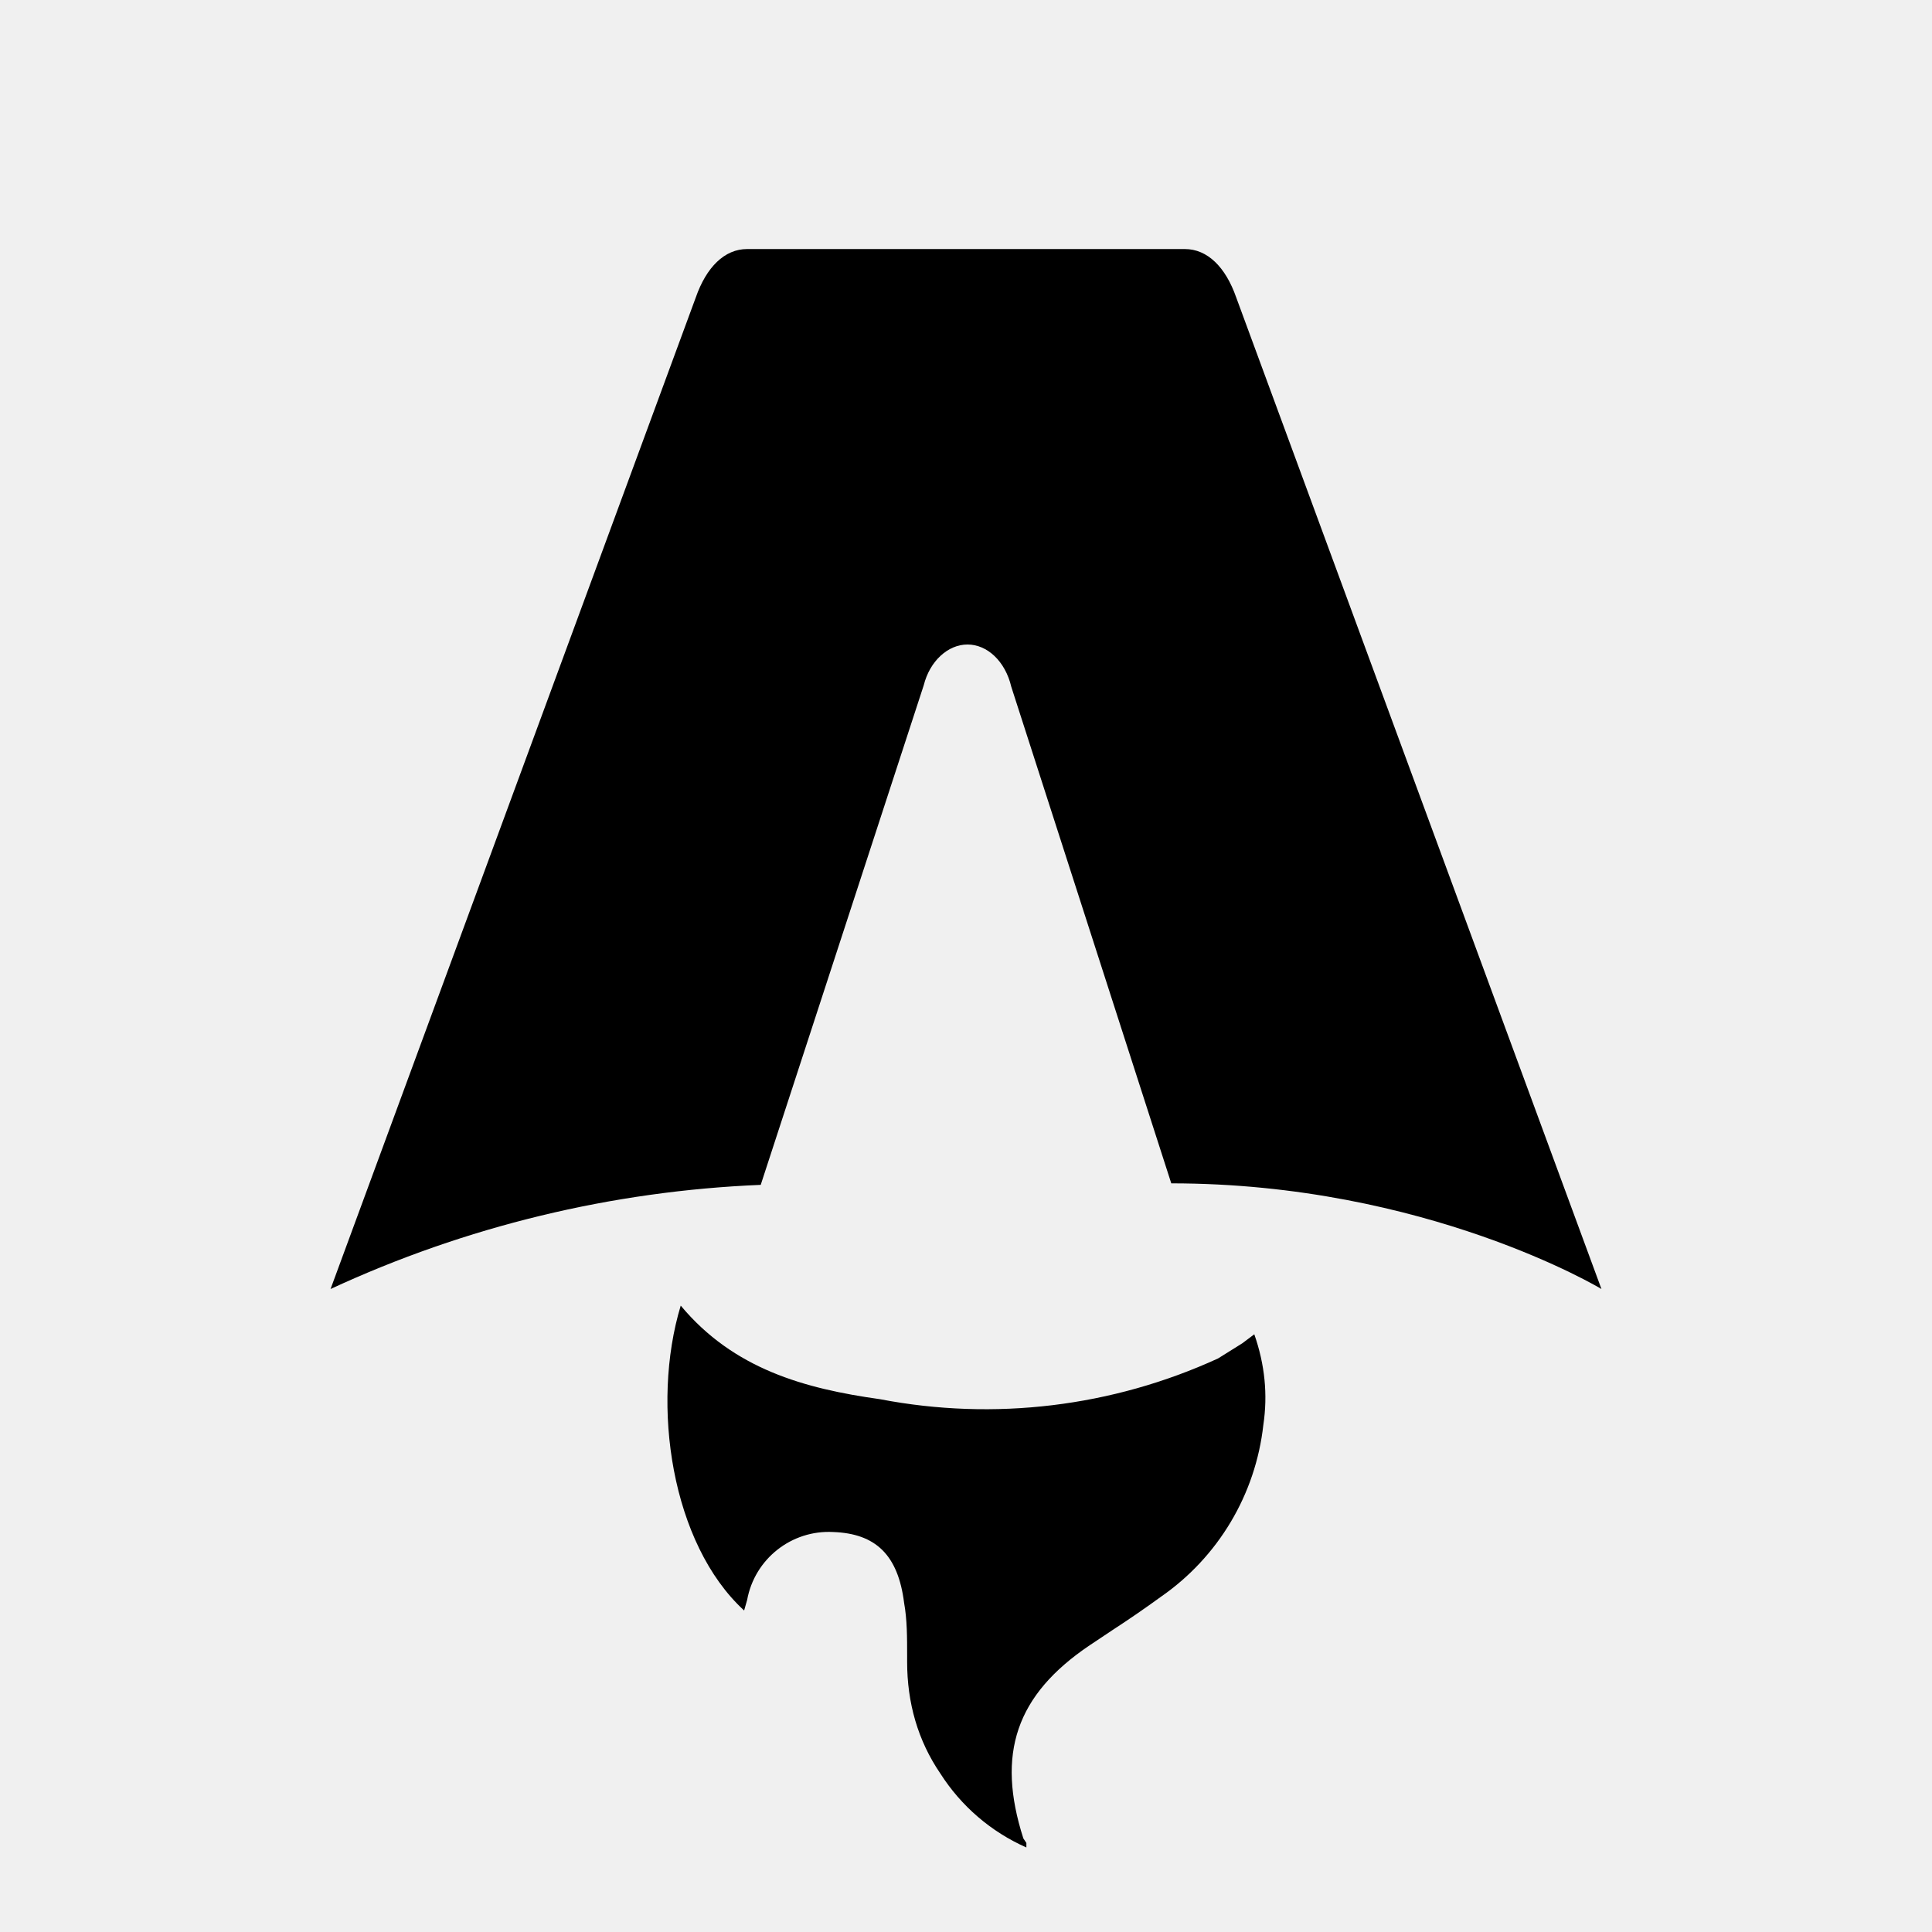
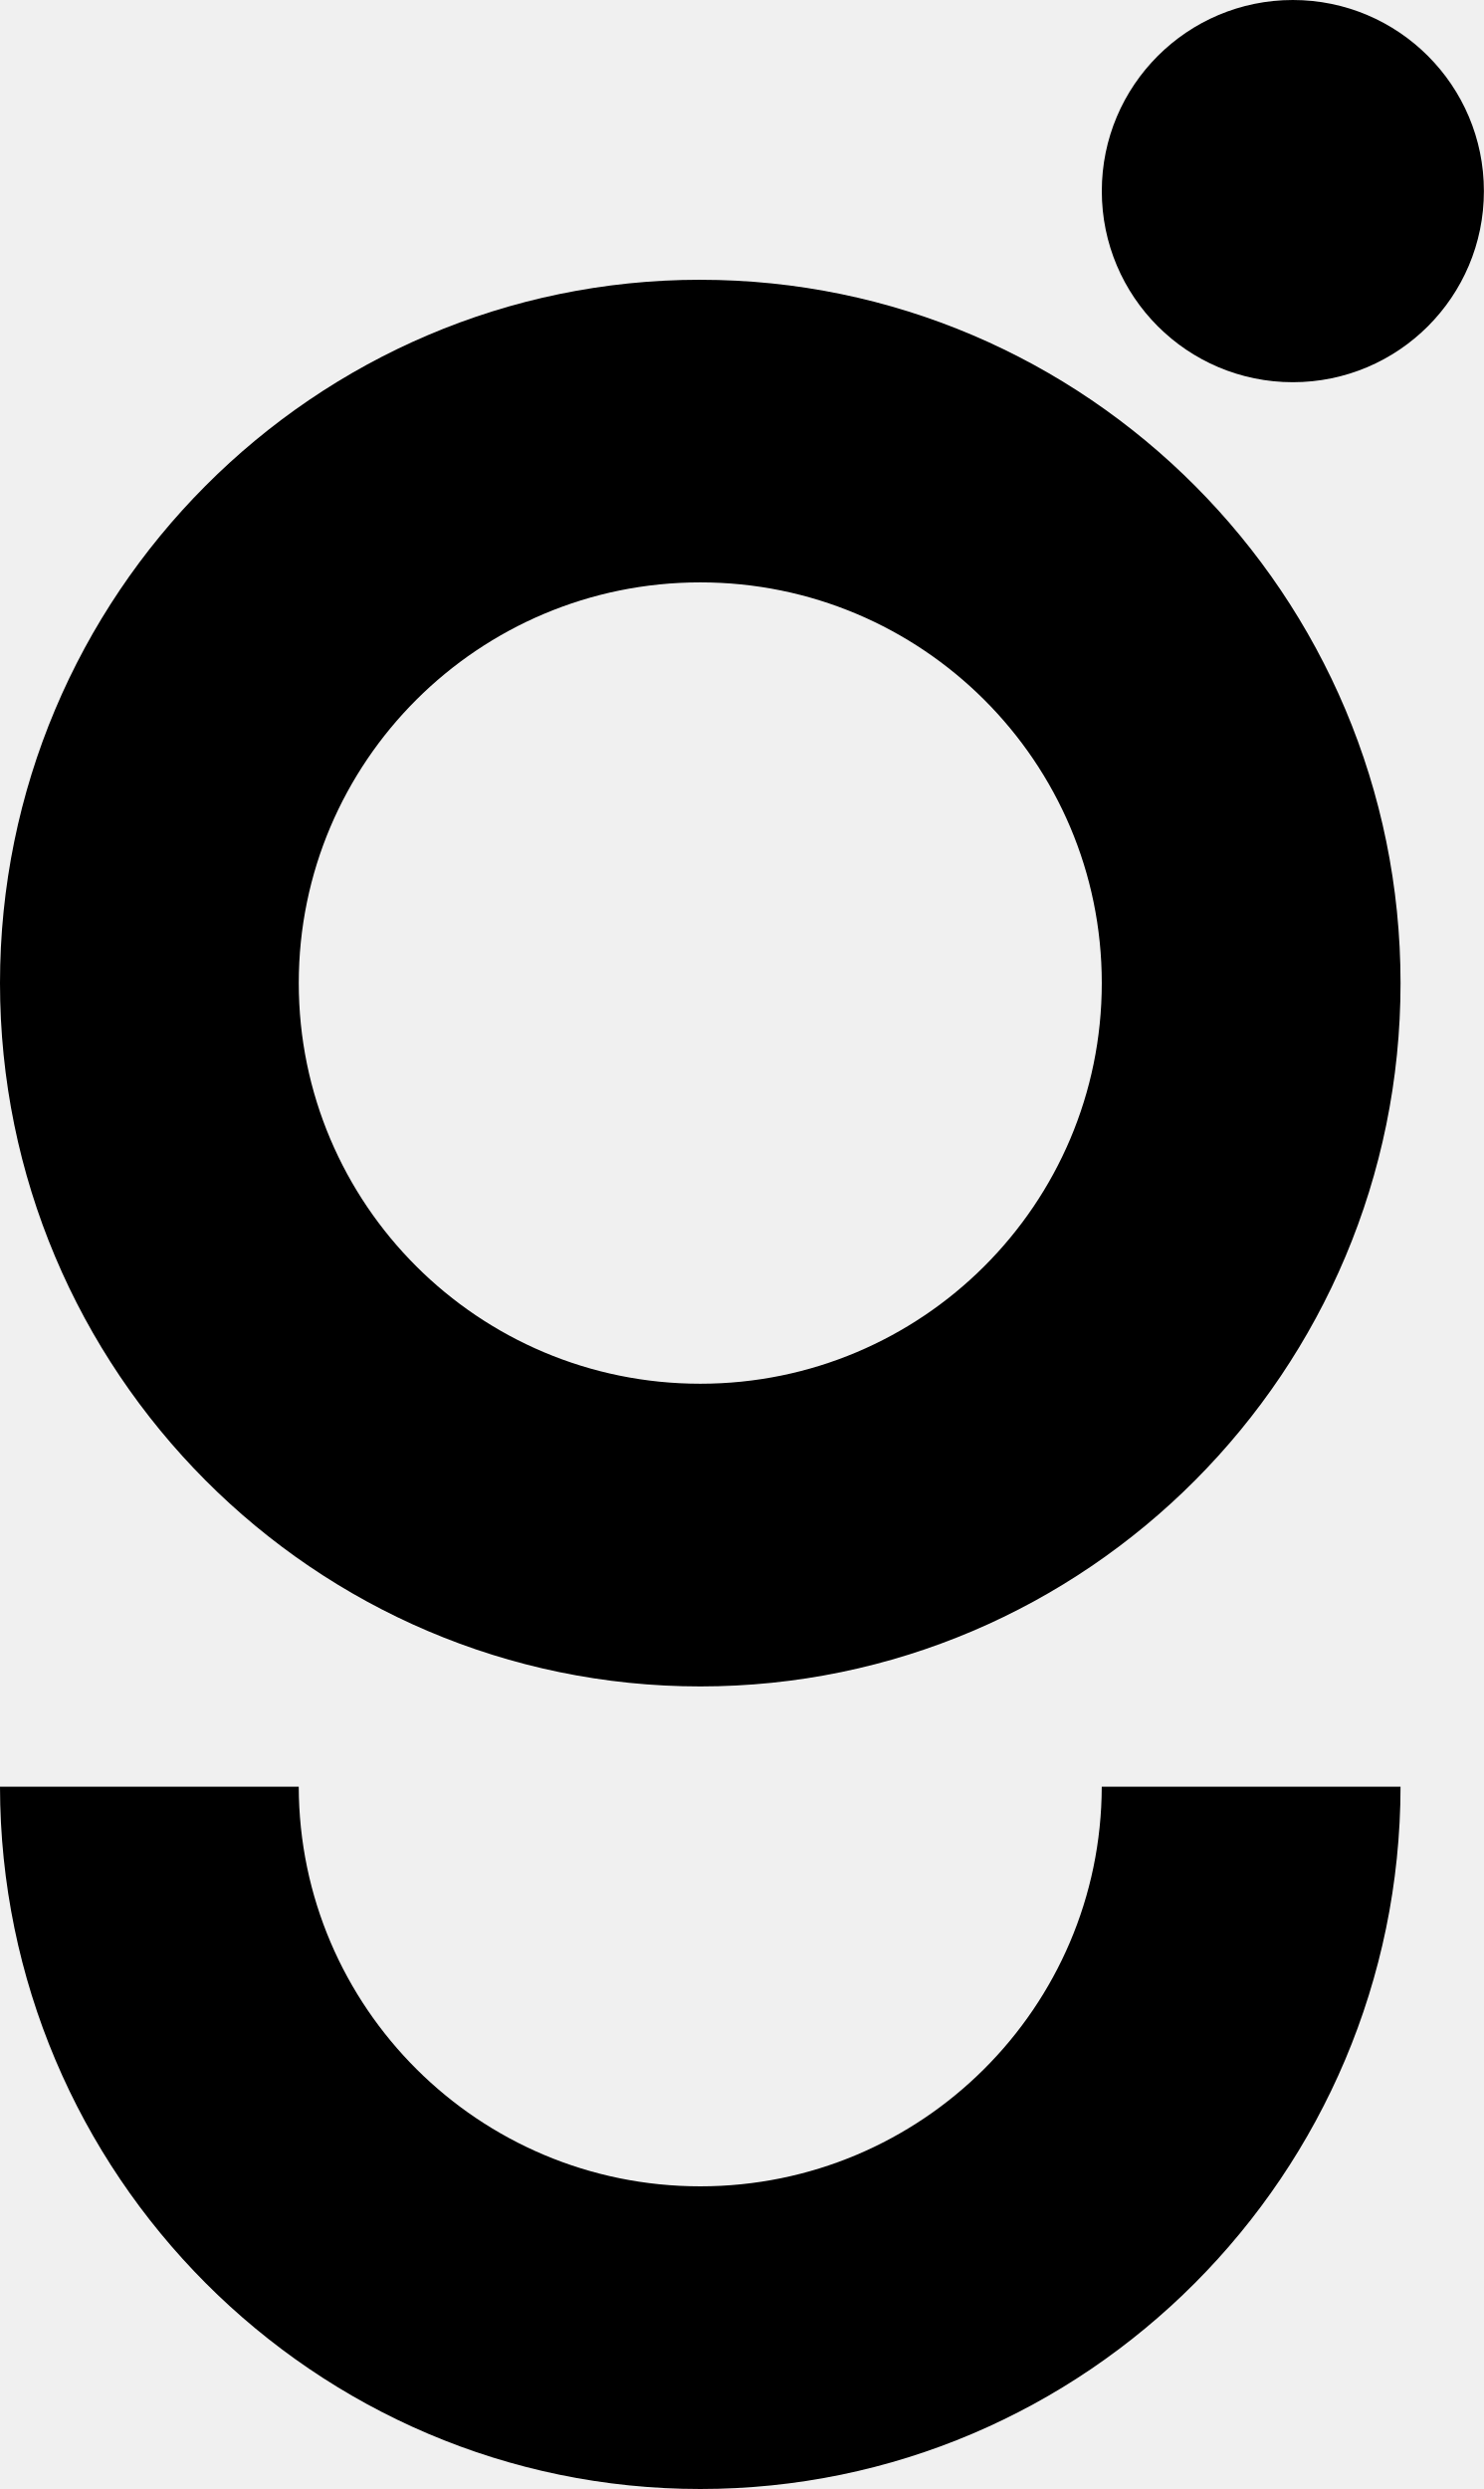
- <svg xmlns="http://www.w3.org/2000/svg" fill="none" viewBox="0 0 128 128">
-   <path d="M50.4 78.5a75.1 75.1 0 0 0-28.5 6.9l24.2-65.7c.7-2 1.9-3.2 3.4-3.2h29c1.5 0 2.7 1.2 3.4 3.2l24.2 65.7s-11.6-7-28.5-7L67 45.5c-.4-1.7-1.6-2.8-2.9-2.8-1.3 0-2.5 1.1-2.9 2.7L50.4 78.5Zm-1.1 28.2Zm-4.2-20.2c-2 6.6-.6 15.8 4.2 20.2a17.5 17.5 0 0 1 .2-.7 5.5 5.5 0 0 1 5.7-4.5c2.8.1 4.3 1.5 4.7 4.7.2 1.1.2 2.3.2 3.5v.4c0 2.7.7 5.2 2.2 7.4a13 13 0 0 0 5.7 4.9v-.3l-.2-.3c-1.8-5.6-.5-9.5 4.4-12.8l1.5-1a73 73 0 0 0 3.2-2.2 16 16 0 0 0 6.8-11.4c.3-2 .1-4-.6-6l-.8.6-1.6 1a37 37 0 0 1-22.4 2.7c-5-.7-9.7-2-13.2-6.2Z" />
+ <svg xmlns="http://www.w3.org/2000/svg" width="59.636" height="100" viewBox="0 0 59.636 100">
  <style>
-         path { fill: #000; }
-         @media (prefers-color-scheme: dark) {
-             path { fill: #FFF; }
-         }
-     </style>
+     @media (prefers-color-scheme: light) {
+       path, circle { fill: #000000; }
+     }
+     @media (prefers-color-scheme: dark) {
+       path, circle { fill: #ffffff; }
+     }
+   </style>
+   <circle cx="51.958" cy="7.678" r="7.678" />
+   <path d="M28.143 11.24C12.625 11.24 0 23.917 0 39.498s12.625 28.257 28.143 28.257 28.143-12.676 28.143-28.257-12.625-28.257-28.143-28.257Zm0 44.354c-8.912 0-16.136-7.207-16.136-16.098s7.225-16.098 16.136-16.098 16.136 7.207 16.136 16.098-7.225 16.098-16.136 16.098M44.278 71.785c-.023 8.87-7.238 16.055-16.136 16.055S12.03 80.655 12.006 71.785H0C.023 87.346 12.638 100 28.143 100s28.119-12.653 28.143-28.215H44.279Z" />
</svg>
